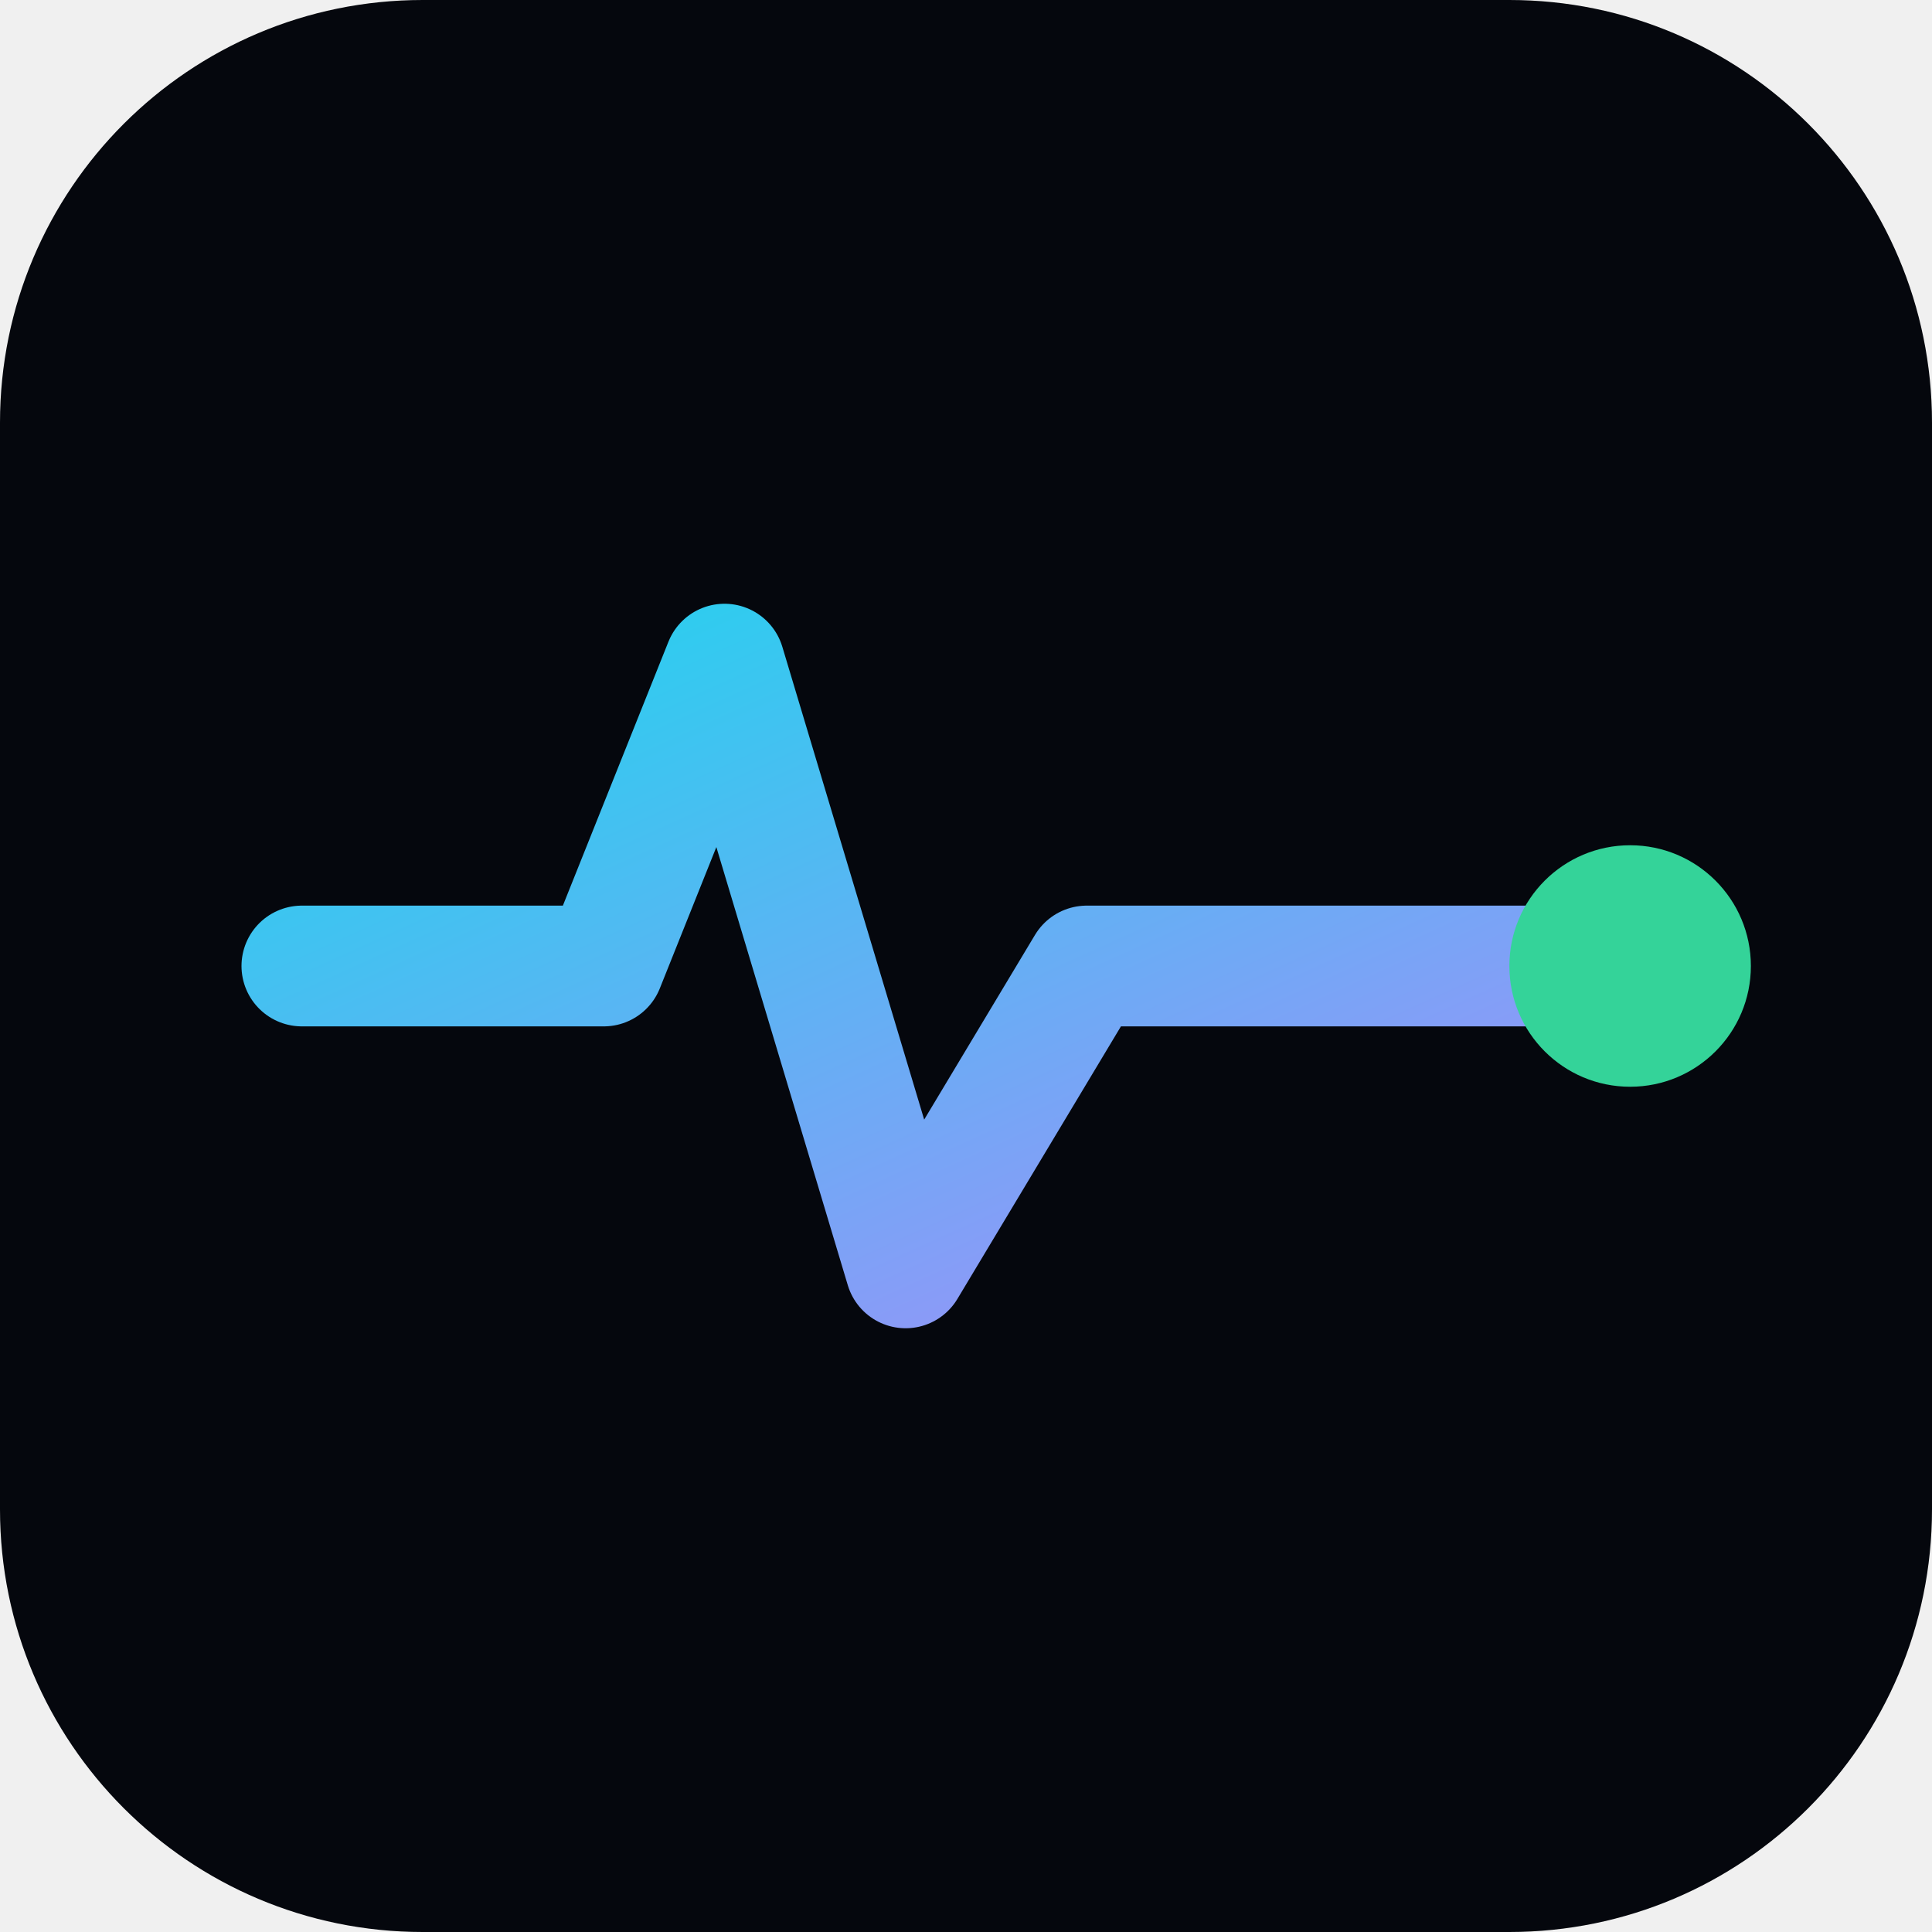
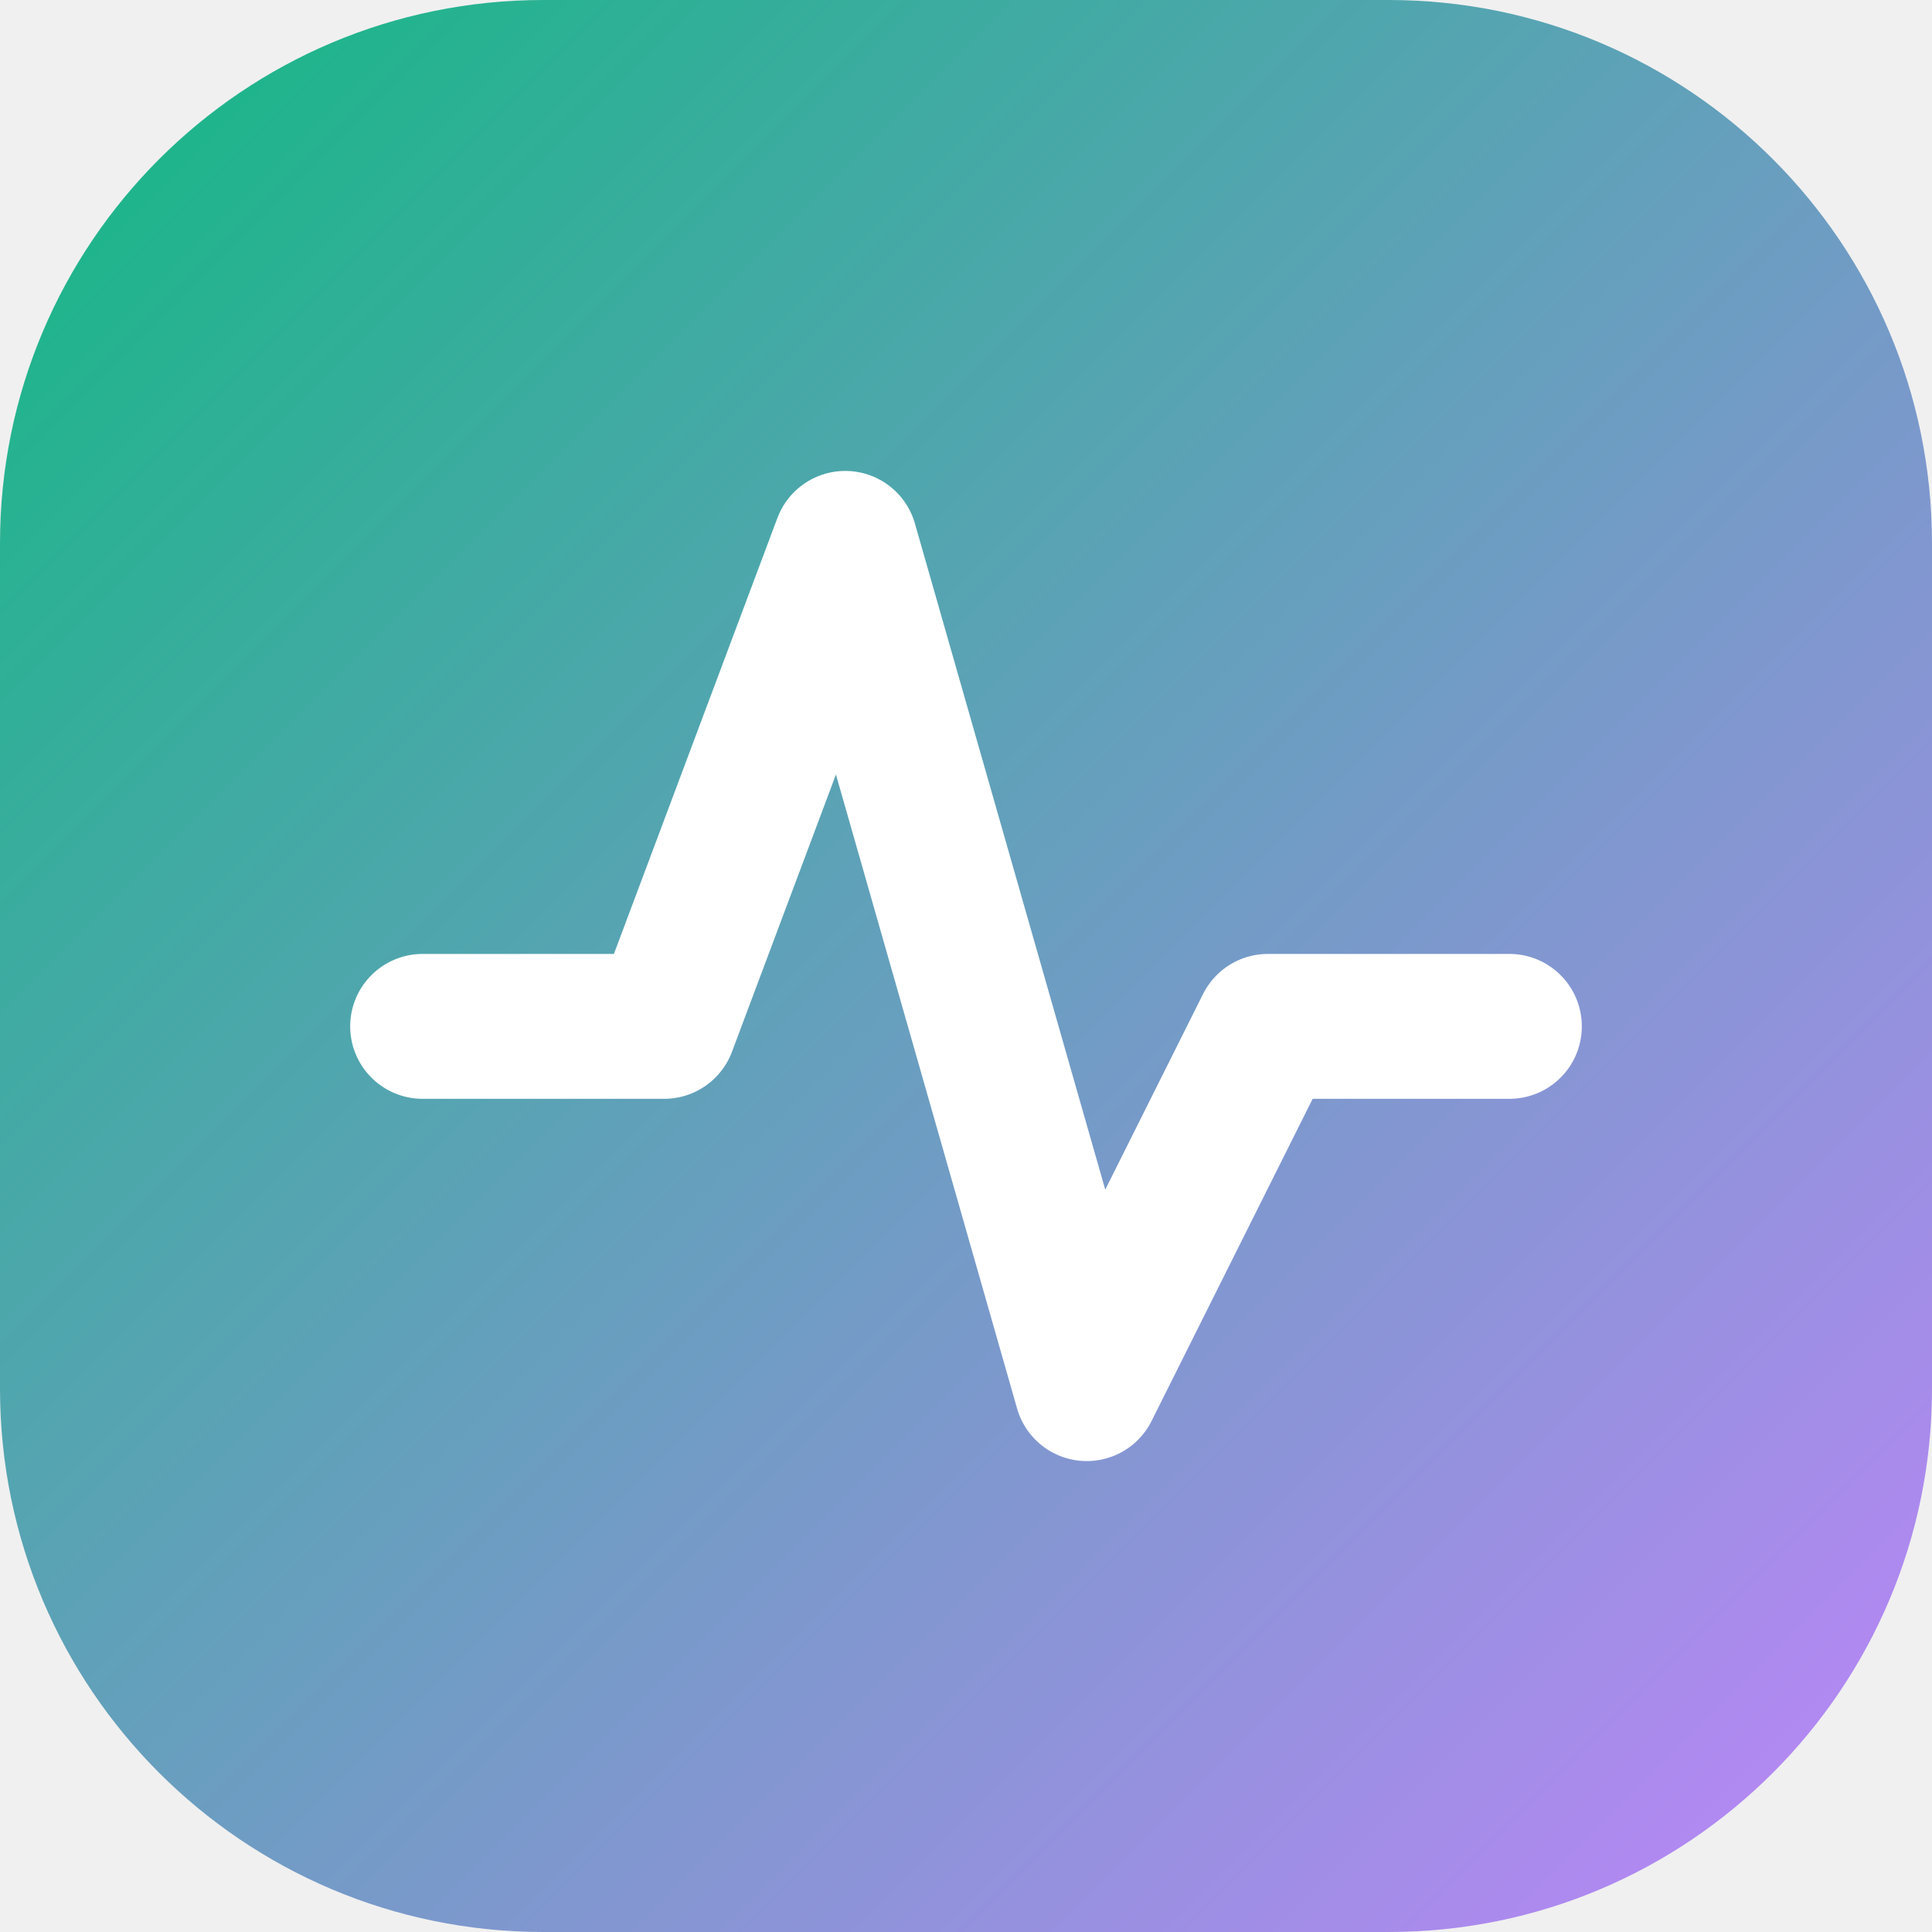
- <svg xmlns="http://www.w3.org/2000/svg" viewBox="0 0 64 64">
+ <svg xmlns="http://www.w3.org/2000/svg" viewBox="0 0 32 32">
  <defs>
-     <linearGradient id="g" x1="0%" y1="0%" x2="100%" y2="100%">
-       <stop offset="0%" stop-color="#22D3EE" />
-       <stop offset="100%" stop-color="#A78BFA" />
+     <linearGradient id="g" x1="0" y1="0" x2="1" y2="1">
+       <stop offset="0" stop-color="#10b981" />
+       <stop offset="1" stop-color="#c084fc" />
    </linearGradient>
  </defs>
-   <rect width="64" height="64" rx="14" fill="#05070D" />
-   <path d="M10 32 L20 32 L24 22 L30 42 L36 32 L54 32" stroke="url(#g)" stroke-width="4" fill="none" stroke-linecap="round" stroke-linejoin="round" />
-   <circle cx="54" cy="32" r="4" fill="#34D399" />
+   <rect width="32" height="32" rx="9" fill="url(#g)" />
+   <path d="M7 17h4l3-8 4 14 3-6h4" fill="none" stroke="#fff" stroke-width="2.4" stroke-linecap="round" stroke-linejoin="round" />
</svg>
